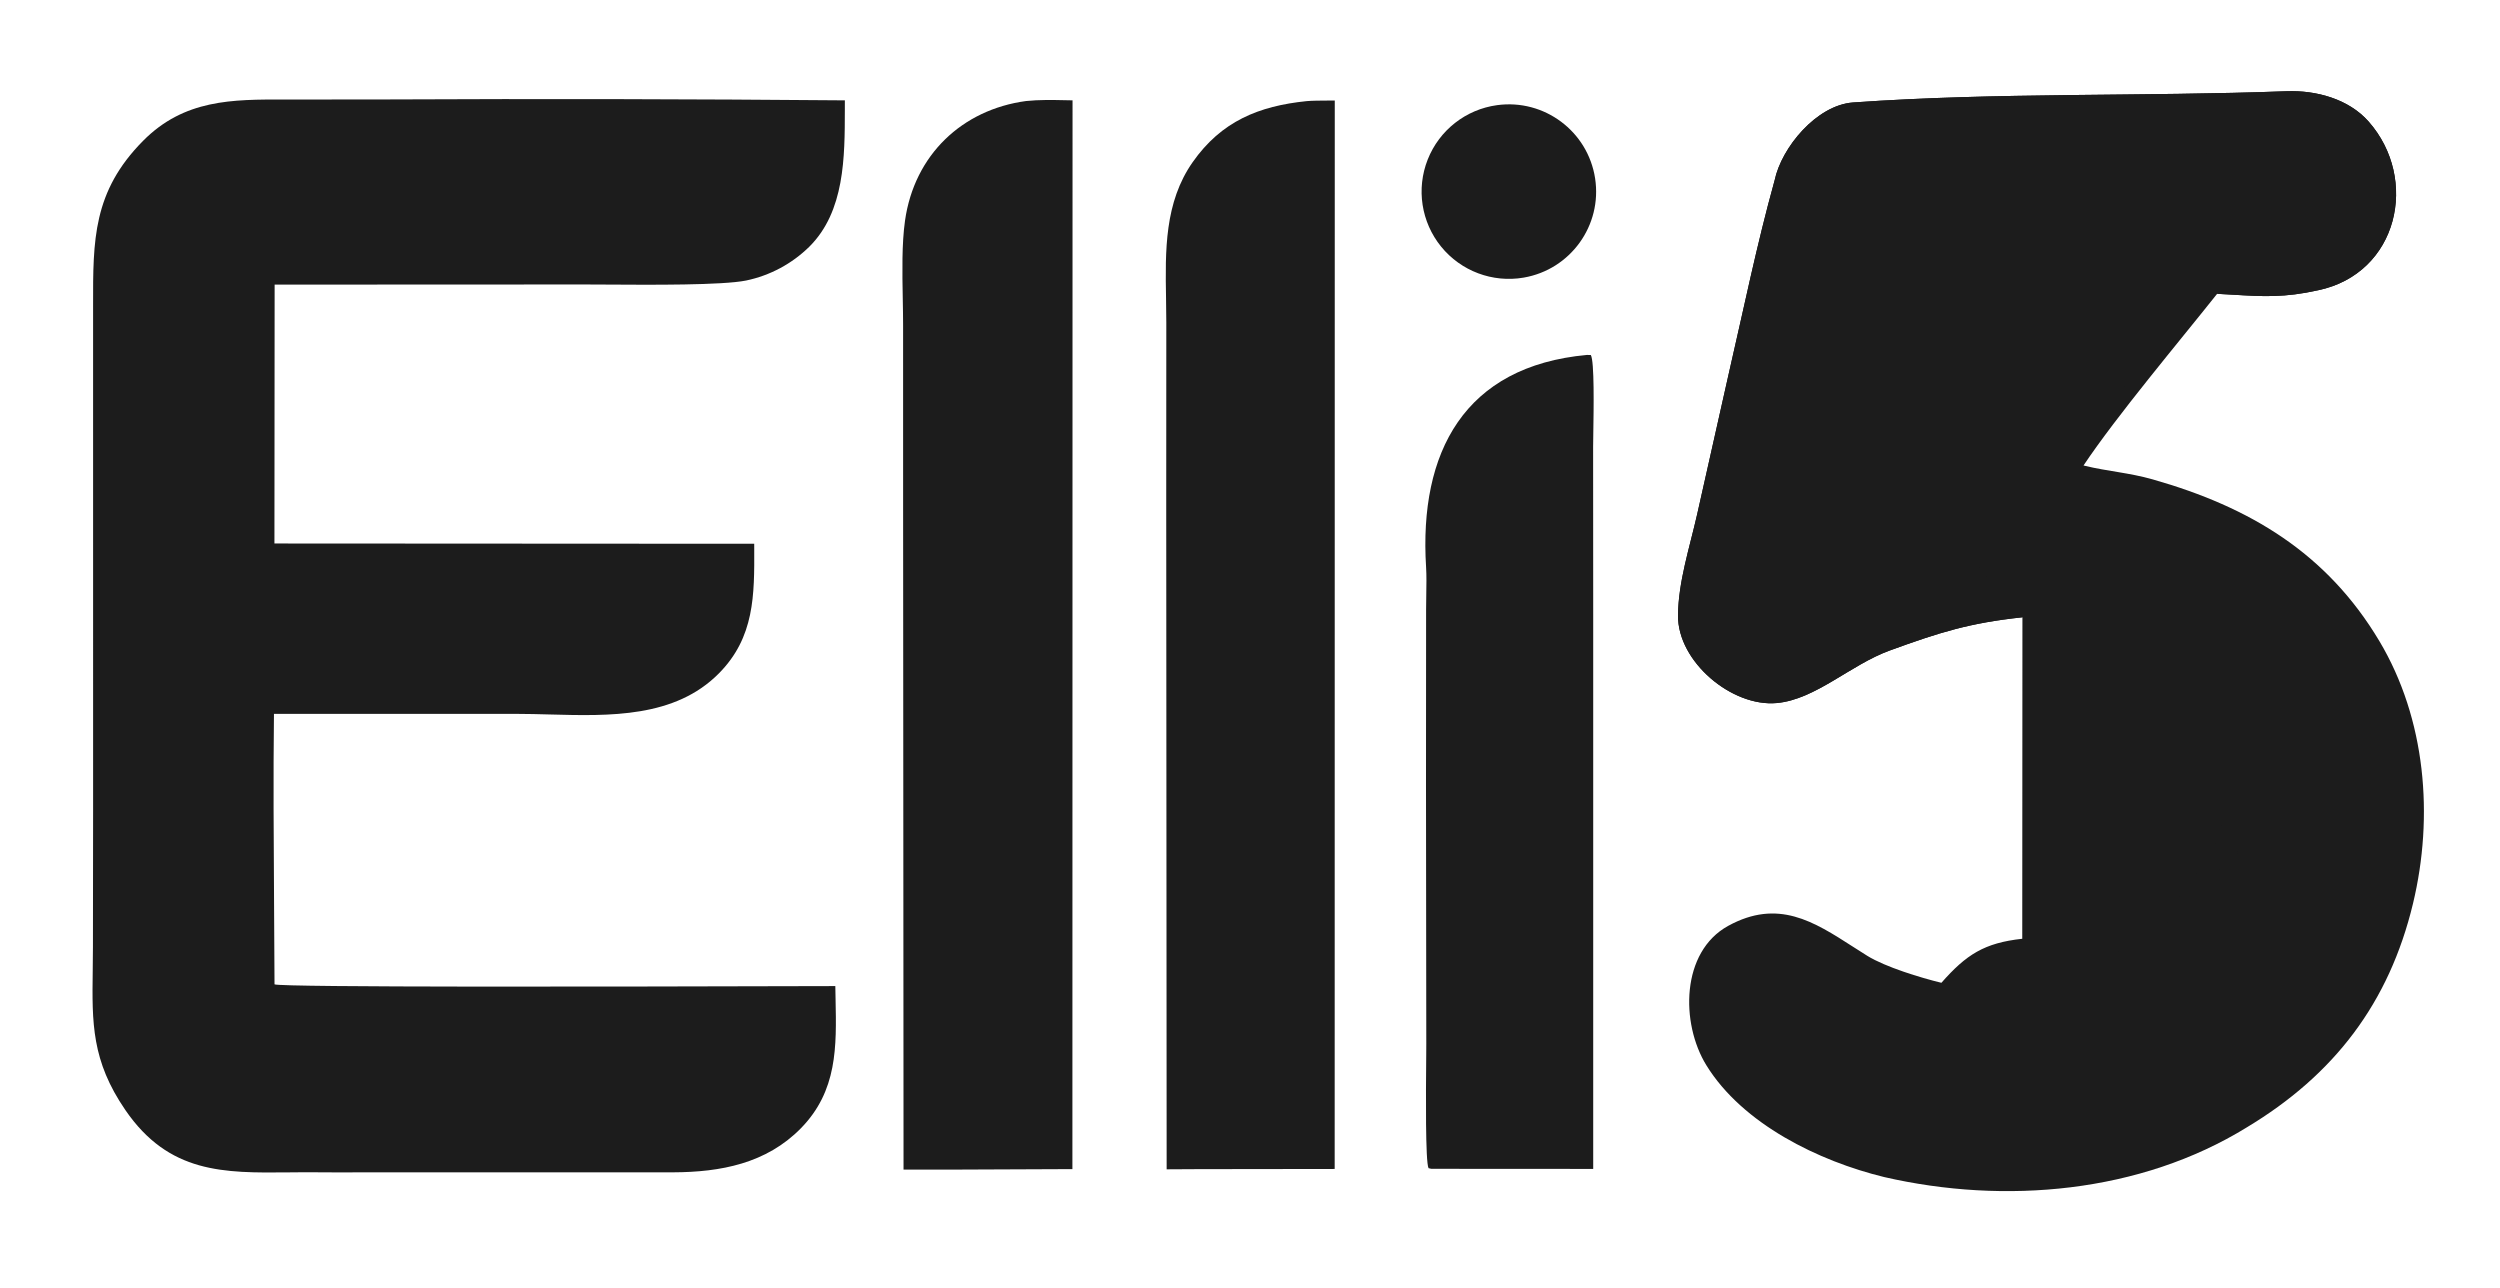
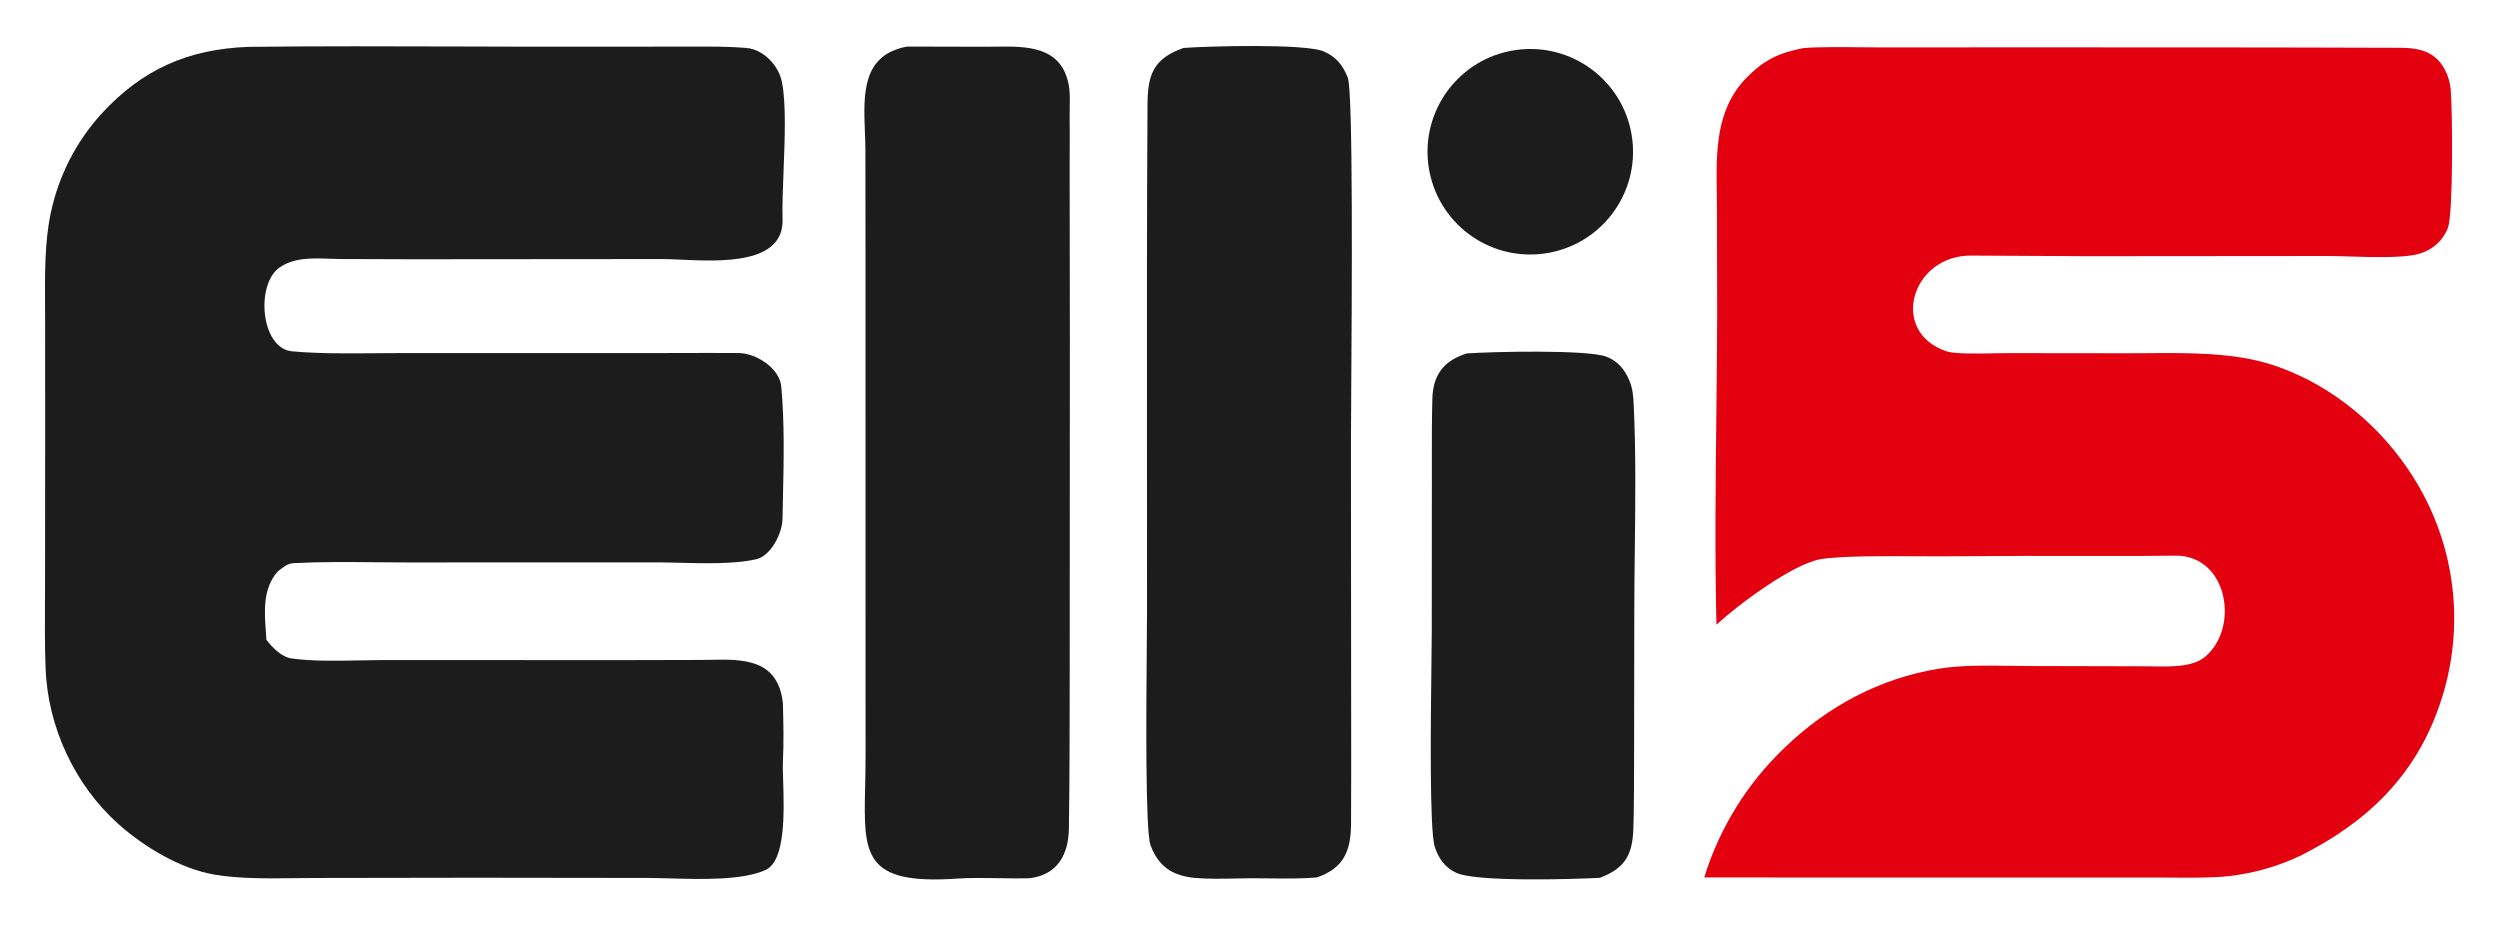
- <svg xmlns="http://www.w3.org/2000/svg" viewBox="180 345 660 340" role="img" aria-label="Elli5">
-   <path fill="#1C1C1C" d="M678.894 516.732C692.109 511.919 699.974 509.452 713.92 507.964L713.875 592.834C703.852 593.931 699.095 597 692.529 604.457C687.074 603.138 677.696 600.276 672.976 597.344C671.688 596.544 670.42 595.729 669.166 594.923C658.833 588.28 649.393 582.211 636.24 589.429C623.754 596.282 623.642 615.138 630.478 626.227C640.055 641.765 660.179 651.546 677.419 655.742C709.26 663.069 744.971 659.989 773.145 642.632C796.276 628.722 810.737 609.747 817.033 583.53C822.562 560.504 820.421 534.807 808.157 514.255C794.278 490.997 773.948 478.851 748.324 471.562C742.092 469.79 736.378 469.424 730.448 467.984L730.05 467.884C738.754 454.85 755.162 435.353 765.321 422.57C766.882 422.648 768.345 422.736 769.744 422.819L769.755 422.819L769.756 422.819C777.414 423.277 783.113 423.618 792.008 421.621C813.129 417.191 818.737 392.295 805.3 377.073C800.035 371.109 791.42 368.792 783.665 369.085C745.712 370.516 707.031 369.365 669.221 372.052C659.593 372.736 650.325 383.919 648.504 392.595C643.816 409.461 640.325 426.603 636.39 443.638L628.05 480.763C626.053 489.592 623.07 498.576 622.995 507.482C622.893 519.724 637.25 531.691 649.066 530.603C659.335 529.658 668.487 520.522 678.894 516.732Z" />
-   <path fill="#1C1C1C" d="M678.894 516.732C692.109 511.919 699.974 509.452 713.92 507.964L714.029 502.268C706.289 500.384 700.725 495.898 700.34 487.347C700.14 483.099 701.689 478.954 704.627 475.878C709.438 470.819 713.064 471.024 717.326 471.265C718.544 471.334 719.814 471.405 721.179 471.358C722.706 470.427 723.692 468.905 724.805 467.473C736.453 452.344 748.317 437.382 760.394 422.594C762.033 421.208 766.068 415.489 767.554 413.448C761.695 407.293 758.24 400.157 760.239 391.472C761.676 385.45 765.551 380.297 770.937 377.245C789.794 366.382 808.366 385.416 801.696 404.32C799.706 409.86 795.478 414.309 790.046 416.577C782.894 419.642 777.152 418.405 770.402 415.606C768.352 418.168 767.104 419.814 765.321 422.57C766.882 422.648 768.345 422.736 769.744 422.819L769.755 422.819L769.756 422.819C777.414 423.277 783.113 423.618 792.008 421.621C813.129 417.191 818.737 392.295 805.3 377.073C800.035 371.109 791.42 368.792 783.665 369.085C745.712 370.516 707.031 369.365 669.221 372.052C659.593 372.736 650.325 383.919 648.504 392.595C643.816 409.461 640.325 426.603 636.39 443.638L628.05 480.763C626.053 489.592 623.07 498.576 622.995 507.482C622.893 519.724 637.25 531.691 649.066 530.603C659.335 529.658 668.487 520.522 678.894 516.732Z" />
-   <path fill="#1C1C1C" d="M764.721 567.856C757.385 581.617 747.303 590.812 734.872 599.481C736.035 600.658 736.855 601.518 738.102 602.622C749.682 591.499 758.855 580.973 770.959 569.972C767.829 566.436 768.298 566.455 766.283 562.33C765.752 564.08 765.532 566.334 764.721 567.856Z" />
-   <path fill="#1C1C1C" d="M731.948 508.758C730.081 505.62 726.596 502.962 723.909 500.322C722.931 500.671 721.958 501.029 720.987 501.394L717.651 502.484C717.589 504.251 717.552 505.79 717.597 507.557C719.864 507.516 723.856 507.936 727.415 508.311C729.099 508.488 730.686 508.655 731.948 508.758Z" />
-   <path fill="#1C1C1C" d="M403.042 371.494C362.913 371.148 322.781 371.067 282.65 371.251L258.158 371.278C257.318 371.28 256.482 371.278 255.649 371.276L255.166 371.275C241.323 371.243 228.628 371.214 217.762 382.191C204.528 395.562 204.549 408.36 204.577 425.608L204.577 425.79L204.581 558.665L204.536 595.017C204.534 597.19 204.506 599.264 204.479 601.258L204.479 601.262C204.292 615.025 204.156 625.039 213.107 638.07C224.61 654.818 239.079 654.676 256.19 654.508L256.193 654.508C258.737 654.483 261.339 654.458 263.998 654.487C267.373 654.525 270.747 654.514 274.109 654.503L274.154 654.503C275.806 654.497 277.454 654.492 279.098 654.492L357.729 654.494C370.236 654.444 382.314 652.178 391.438 642.859C401.093 632.998 400.85 621.31 400.59 608.797C400.566 607.647 400.542 606.49 400.526 605.327C398.192 605.327 392.616 605.341 384.93 605.361C346.245 605.462 254.085 605.701 252.472 604.867C252.449 597.848 252.402 590.777 252.355 583.686C252.244 566.914 252.133 550.03 252.326 533.457L316.567 533.464C319.341 533.465 322.2 533.542 325.102 533.62C340.995 534.048 358.183 534.511 369.805 522.758C379.214 513.243 379.168 502.111 379.117 489.685L379.117 489.675C379.116 489.303 379.114 488.929 379.113 488.554L252.45 488.482L252.502 420.138L334.214 420.101C335.661 420.099 337.542 420.111 339.714 420.125L340.265 420.128L340.31 420.128C351.818 420.203 370.74 420.326 376.968 419.059C383.279 417.743 389.078 414.638 393.673 410.116C403.018 400.83 403.028 386.445 403.038 373.896C403.038 373.087 403.039 372.286 403.042 371.494Z" />
-   <path fill="#1C1C1C" d="M461.331 371.457C457.845 371.385 454.293 371.312 450.867 371.674C434.04 373.949 421.379 385.859 418.922 403.269C418.061 409.369 418.201 416.915 418.33 423.869L418.33 423.89C418.374 426.293 418.418 428.625 418.418 430.802L418.423 480.039L418.534 653.783L430.875 653.779L463.114 653.644L463.151 371.492C462.547 371.482 461.94 371.469 461.331 371.457Z" />
-   <path fill="#1C1C1C" d="M530.412 371.549C528.562 371.557 526.504 371.565 524.974 371.695C512.302 372.993 502.443 377.018 494.872 387.802C487.405 398.437 487.622 411.232 487.836 423.767C487.873 425.941 487.909 428.107 487.906 430.252L487.885 478.835L487.995 653.7L496.375 653.654L532.354 653.607L532.379 371.535C531.779 371.544 531.111 371.547 530.412 371.549Z" />
-   <path fill="#1C1C1C" d="M599.982 438.729L598.947 438.704C566.562 441.678 554.585 464.401 556.486 494.693C556.625 496.913 556.579 499.607 556.534 502.179C556.512 503.431 556.491 504.654 556.492 505.779L556.463 552.209L556.541 620.596C556.543 621.118 556.536 621.987 556.527 623.108L556.527 623.12L556.527 623.21L556.525 623.414L556.523 623.732L556.519 624.314L556.516 624.632C556.442 633.394 556.289 651.759 557.135 653.397L557.875 653.568L600.607 653.593L600.607 507.241L600.583 463.027C600.583 462.31 600.603 461.105 600.627 459.602C600.736 452.934 600.939 440.408 599.982 438.729Z" />
-   <path fill="#1C1C1C" d="M601.108 392.081C599.196 379.66 587.682 371.064 575.23 372.76C566.98 373.883 559.979 379.371 556.917 387.113C553.854 394.856 555.208 403.648 560.457 410.111C565.707 416.573 574.035 419.701 582.241 418.291C594.626 416.163 603.02 404.501 601.108 392.081Z" />
+ <svg xmlns="http://www.w3.org/2000/svg" viewBox="92 358 839 311" role="img" aria-label="Elli5">
+   <path fill="#1C1C1C" d="M246.333 373.603L246.602 373.603L246.666 373.603C259.141 373.642 271.587 373.681 283.939 373.669L320.456 373.644C321.624 373.644 322.8 373.64 323.982 373.636L324.004 373.636C330.095 373.617 336.327 373.598 342.325 374.07C346.089 374.367 349.335 376.568 351.626 379.544C353.068 381.385 354.048 383.546 354.482 385.844C355.837 393.096 355.381 404.709 354.964 415.344L354.964 415.356L354.964 415.373C354.726 421.425 354.501 427.159 354.629 431.592C355.064 446.728 333.995 445.765 320.452 445.145C318.088 445.037 315.954 444.94 314.203 444.94L230.348 445.01L206.504 444.931C205.247 444.924 203.964 444.878 202.67 444.831L202.664 444.831L202.663 444.831C196.763 444.62 190.646 444.401 185.8 447.8C177.706 453.478 179.477 474.979 190.071 475.915C199.116 476.714 209.046 476.625 218.606 476.539L218.628 476.539C221.594 476.512 224.524 476.486 227.381 476.486L305.454 476.496C310.206 476.506 314.955 476.49 319.703 476.474L319.718 476.474L319.754 476.474C326.468 476.451 333.181 476.429 339.9 476.48C345.801 476.526 353.631 481.625 354.19 487.673C355.317 499.871 355.034 512.66 354.758 525.102C354.705 527.492 354.652 529.869 354.61 532.226C354.514 536.933 350.757 544.596 345.683 545.712C338.315 547.332 328.527 547.085 319.891 546.867C317.231 546.8 314.68 546.736 312.343 546.73L228.781 546.757C225.324 546.758 221.784 546.726 218.208 546.693L218.082 546.692L218.043 546.692C208.904 546.607 199.53 546.52 190.697 546.985C188.562 547.097 187.373 548.093 185.704 549.4L185.235 549.773C180.127 555.461 180.712 563.255 181.259 570.541L181.259 570.544C181.314 571.28 181.369 572.011 181.418 572.734C183.476 575.402 186.498 578.511 189.901 578.988C196.668 579.935 205.1 579.774 212.799 579.626L212.838 579.625L212.873 579.624C215.483 579.573 218.007 579.524 220.353 579.52L302.367 579.536L327.002 579.479C328.078 579.474 329.176 579.453 330.285 579.431C341.209 579.219 353.192 578.987 354.748 594.118C354.903 600.216 355.07 607.279 354.759 613.294C354.676 614.91 354.747 617.311 354.832 620.129C355.146 630.619 355.633 646.892 348.927 649.958C341.242 653.471 327.536 653.091 316.735 652.791C314.101 652.718 311.641 652.65 309.482 652.644L251.635 652.567L197.819 652.65C195.716 652.653 193.528 652.68 191.29 652.708C182.211 652.82 172.314 652.942 163.997 651.525C152.458 649.561 140.278 642.183 131.664 634.481C117.044 621.411 108.006 601.859 107.297 582.265C107.013 574.681 107.054 566.899 107.095 559.203C107.106 557.159 107.116 555.122 107.121 553.096L107.156 506.426L107.146 466.343C107.146 464.535 107.133 462.683 107.12 460.803L107.12 460.788C107.049 450.441 106.972 439.222 109.014 429.626C111.592 417.217 117.429 405.718 125.925 396.312C139.731 381.24 155.089 374.515 175.268 373.728C198.74 373.455 222.585 373.529 246.333 373.603Z" />
+   <path fill="#E3000F" d="M716.623 373.864L716.677 373.865C718.965 373.888 721.095 373.909 722.887 373.907L770.892 373.89L771.651 373.89C813.646 373.887 855.645 373.884 897.639 374.041C904.339 374.067 909.717 375.457 912.853 382.1C913.689 383.892 914.221 385.81 914.428 387.776C915.087 394.422 915.332 429.555 913.541 434.386C911.911 438.784 908.183 442.001 903.678 443.228C898.557 444.625 888.409 444.317 880.354 444.073L880.345 444.073L880.332 444.073L880.256 444.071L880.192 444.069L880.135 444.067C877.432 443.986 874.975 443.912 873.035 443.916L792.78 443.983C779.79 443.952 766.685 443.805 753.383 443.775C733.499 443.73 725.878 469.362 745.251 475.909C747.977 476.831 756.031 476.676 761.745 476.566L761.784 476.566C763.539 476.532 765.07 476.503 766.155 476.51L805.935 476.554C808.176 476.556 810.466 476.539 812.788 476.521C826.755 476.413 841.889 476.296 854.63 480.463C876.794 487.711 895.561 504.806 906.048 525.463C916.808 546.665 918.584 571.304 910.977 593.829C902.89 618.201 886.422 633.945 864.044 645.161C856.384 648.798 848.17 651.127 839.742 652.053C834.284 652.628 827.148 652.573 820.932 652.525C819.417 652.514 817.957 652.503 816.589 652.501L781.993 652.494L663.931 652.488C669.082 635.825 678.433 620.768 691.086 608.765C705.474 594.955 722.839 585.686 742.509 582.439C749.918 581.217 758.548 581.339 766.549 581.452L766.567 581.452C768.62 581.481 770.63 581.51 772.568 581.515L812.821 581.614C813.517 581.617 814.252 581.63 815.014 581.642C820.669 581.737 827.826 581.857 831.904 578.512C843.812 568.739 839.6 544.231 822.018 544.478C814.926 544.578 807.905 544.573 800.893 544.567L799.044 544.566C780.446 544.511 761.848 544.559 743.25 544.709C741.214 544.721 738.568 544.705 735.584 544.686L735.547 544.686L735.54 544.686C724.766 544.62 709.625 544.527 702.968 545.662C693.71 547.241 675.106 561.038 668.047 567.665C667.485 544.82 667.751 520.536 668.012 496.685L668.012 496.667L668.012 496.631C668.136 485.303 668.259 474.073 668.292 463.141L668.209 427.802C668.203 426.141 668.179 424.472 668.155 422.801C667.952 408.771 667.748 394.616 678.262 383.957C684.148 377.99 689.126 375.733 697.244 374.13C702.165 373.725 709.996 373.8 716.556 373.863L716.623 373.864Z" />
+   <path fill="#1C1C1C" d="M396.394 373.629L422.448 373.692C423.588 373.695 424.76 373.678 425.95 373.66L425.952 373.66C436.478 373.507 448.321 373.335 450.719 386.742C451.103 388.888 451.049 391.684 450.999 394.266L450.998 394.337C450.977 395.414 450.957 396.453 450.972 397.39C451.028 401.088 451.01 404.809 450.992 408.526C450.983 410.359 450.974 412.191 450.974 414.019L451.046 471.987L450.998 580.553C450.961 599.012 450.998 617.475 450.728 635.929C450.601 644.658 447.035 651.49 437.698 652.725C434.474 652.835 430.805 652.776 427.1 652.716C422.324 652.639 417.488 652.561 413.472 652.843C381.598 655.081 381.828 644.834 382.338 622.085L382.34 622.005L382.342 621.911L382.344 621.803C382.412 618.738 382.484 615.448 382.481 611.933L382.467 549.705L382.464 441.804L382.427 408.563C382.424 406.483 382.341 404.335 382.258 402.173L382.258 402.171C381.774 389.544 381.272 376.447 396.394 373.629Z" />
+   <path fill="#1C1C1C" d="M489.181 374.089C497.477 373.47 529.984 372.591 536.225 375.246C540.336 376.995 542.74 379.954 544.315 384.064C546.146 388.842 545.683 458.281 545.461 491.44L545.461 491.504C545.411 498.87 545.374 504.438 545.377 507.095L545.441 590.096C545.444 592.944 545.448 595.791 545.451 598.639C545.468 610.586 545.484 622.533 545.413 634.478C545.359 643.543 542.972 649.397 533.903 652.479C528.756 652.913 523.453 652.849 518.205 652.786L518.193 652.786L518.169 652.786C516.137 652.761 514.112 652.737 512.108 652.741C510.249 652.745 508.367 652.784 506.476 652.823C501.972 652.916 497.418 653.009 493.012 652.634C490.754 652.441 488.465 651.936 486.375 651.05C482.212 649.284 479.644 645.848 478.113 641.658C476.332 636.785 476.678 596.095 476.863 574.302L476.863 574.287L476.863 574.19L476.864 574.13L476.868 573.595C476.909 568.723 476.942 564.864 476.937 562.665L476.916 449.833C476.951 430.848 476.974 411.863 477.103 392.879C477.171 382.925 479.17 377.625 489.181 374.089Z" />
+   <path fill="#1C1C1C" d="M584.268 476.606C592.572 476.016 624.781 475.281 631.088 477.695C635.006 479.194 637.338 482.094 638.904 485.925C639.985 488.567 640.148 491.206 640.282 494.022C641.025 509.692 640.831 526.34 640.639 542.693C640.555 549.883 640.472 557.016 640.469 563.984L640.406 609.685C640.401 611.2 640.399 612.715 640.396 614.229C640.383 621.38 640.369 628.521 640.173 635.675C639.928 644.593 637.615 649.326 628.907 652.593C619.841 653.101 587.351 654.027 580.723 650.922C576.92 649.141 574.829 646.164 573.519 642.24C571.697 636.784 572.154 599.706 572.396 580.077L572.397 580.038C572.454 575.433 572.499 571.792 572.5 569.752L572.533 519.363C572.535 517.298 572.532 515.233 572.529 513.169L572.529 513.044C572.52 505.944 572.511 498.843 572.7 491.743C572.915 483.699 576.674 478.951 584.268 476.606Z" />
+   <path fill="#1C1C1C" d="M600.447 374.825C619.378 371.986 636.998 385.108 639.701 404.058C642.405 423.009 629.156 440.534 610.186 443.101C591.409 445.642 574.1 432.556 571.424 413.798C568.748 395.039 581.709 377.636 600.447 374.825Z" />
</svg>
